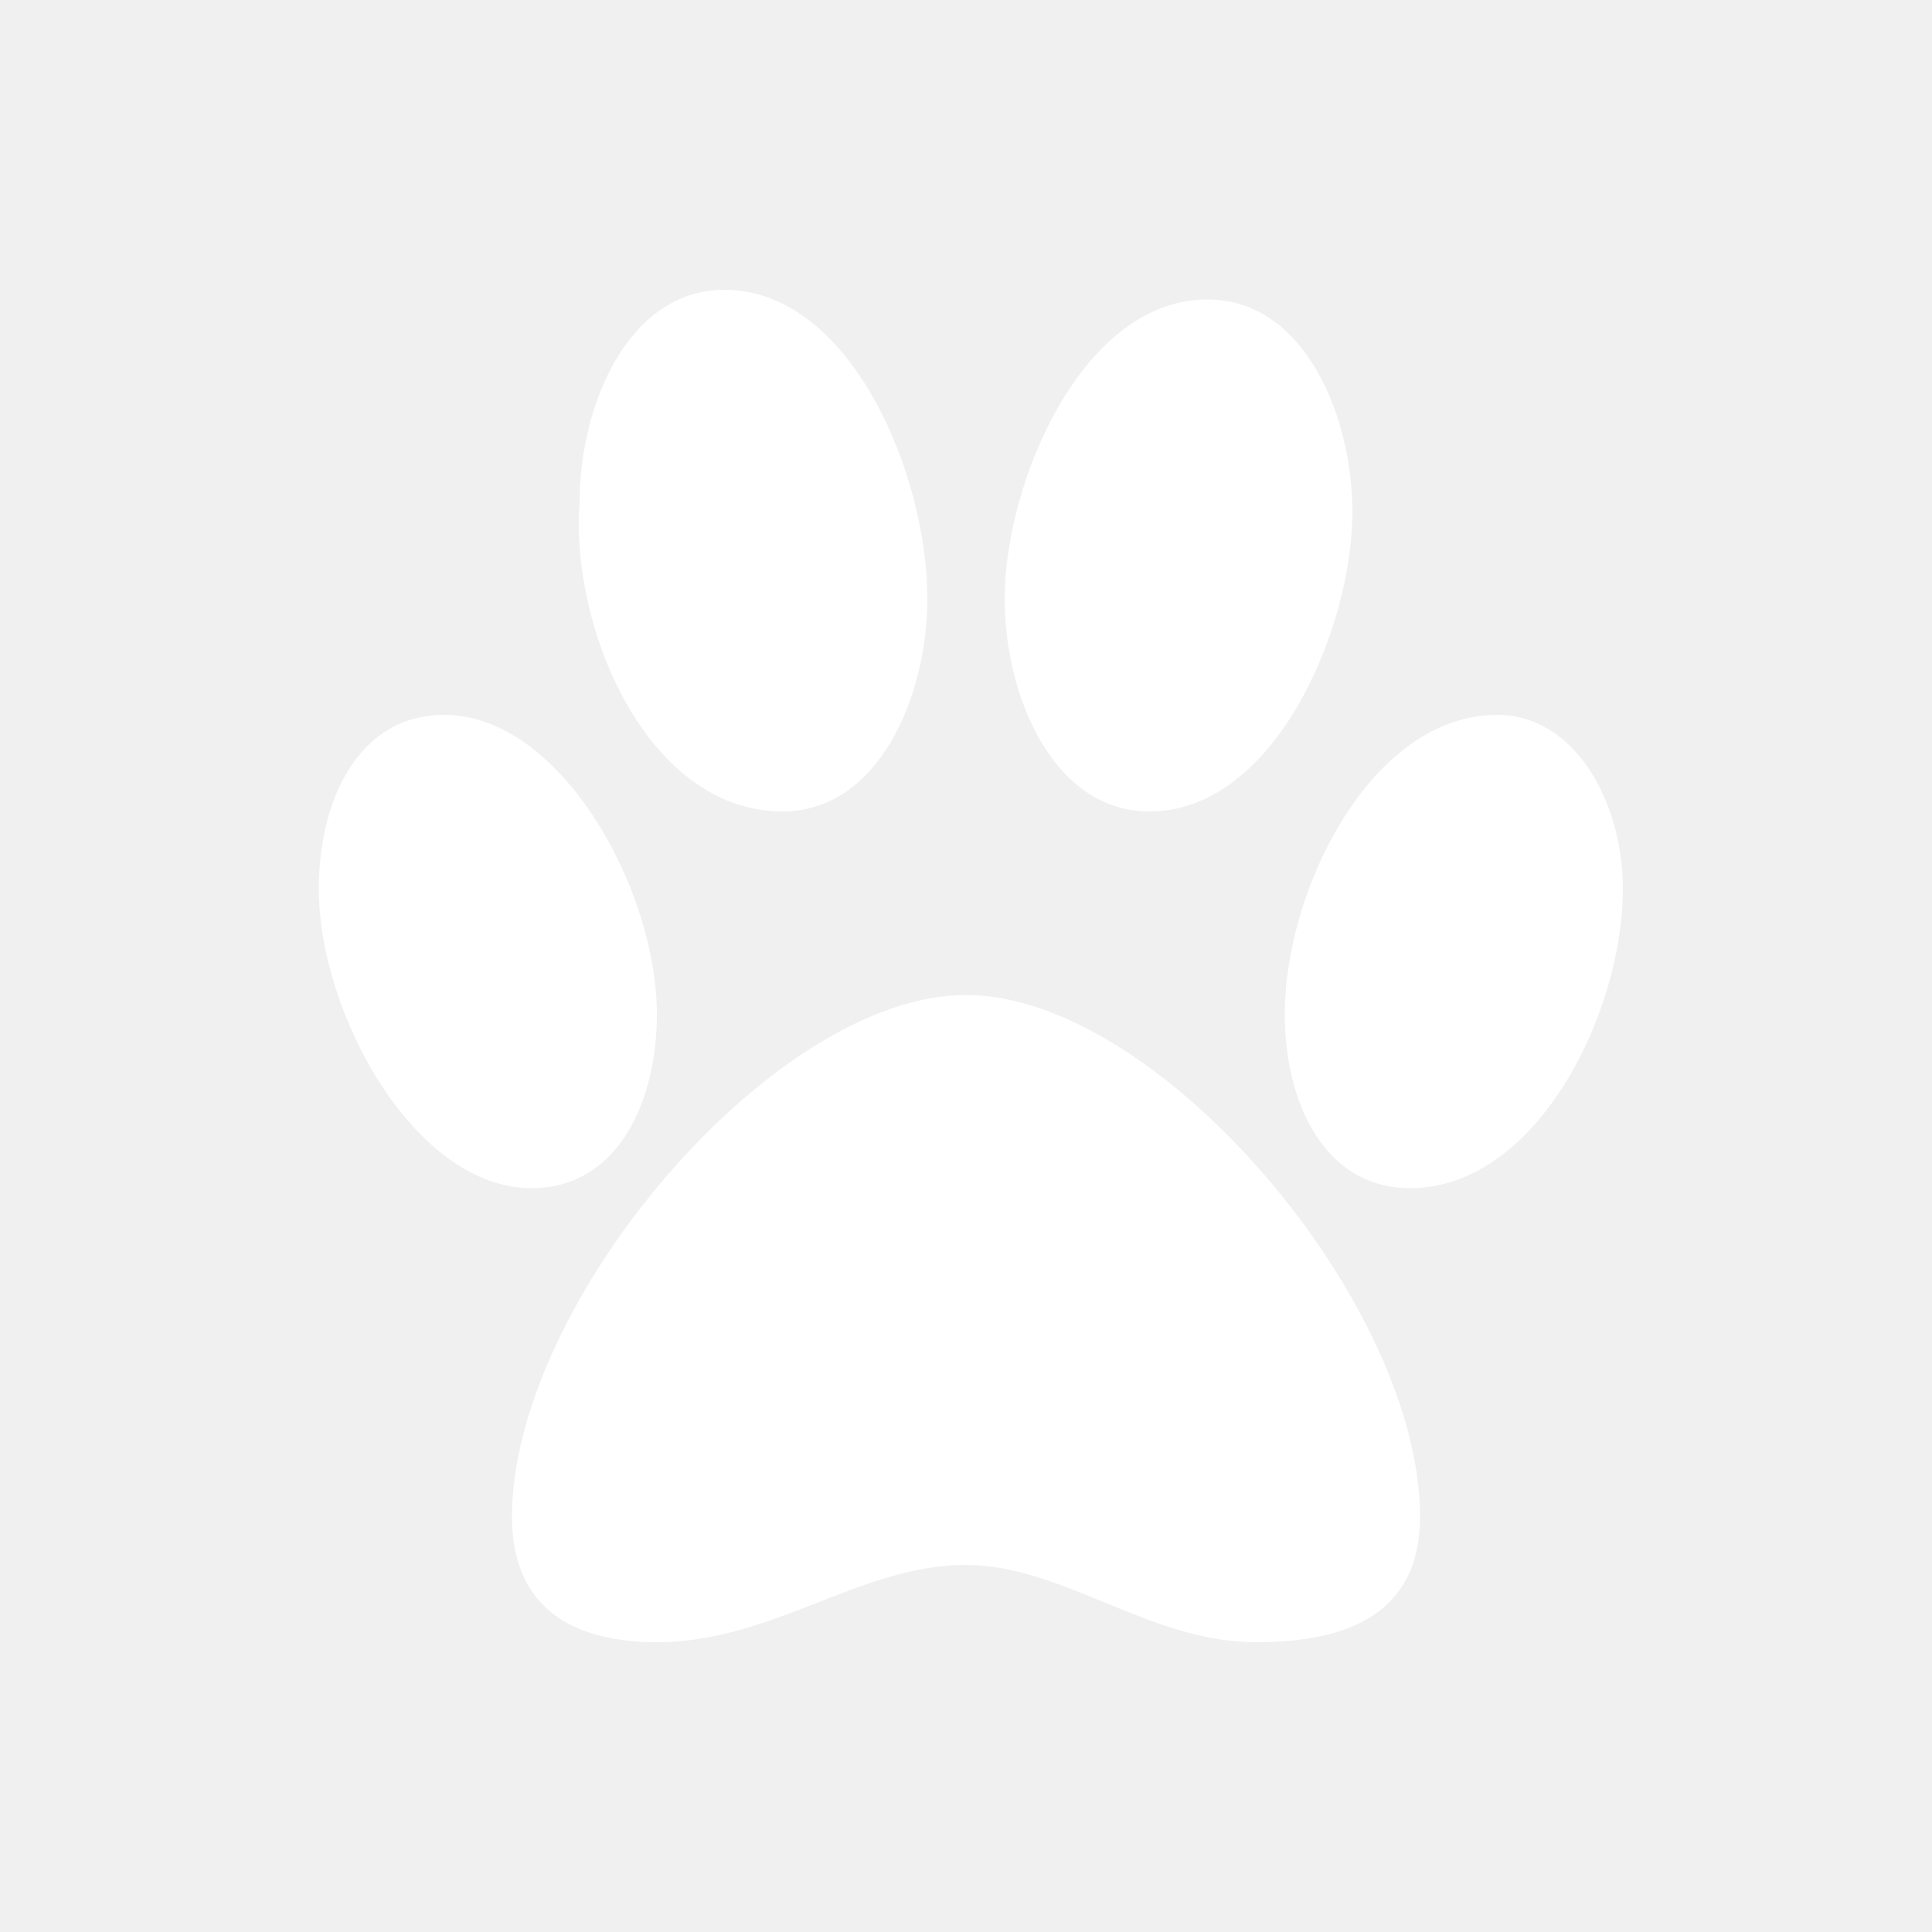
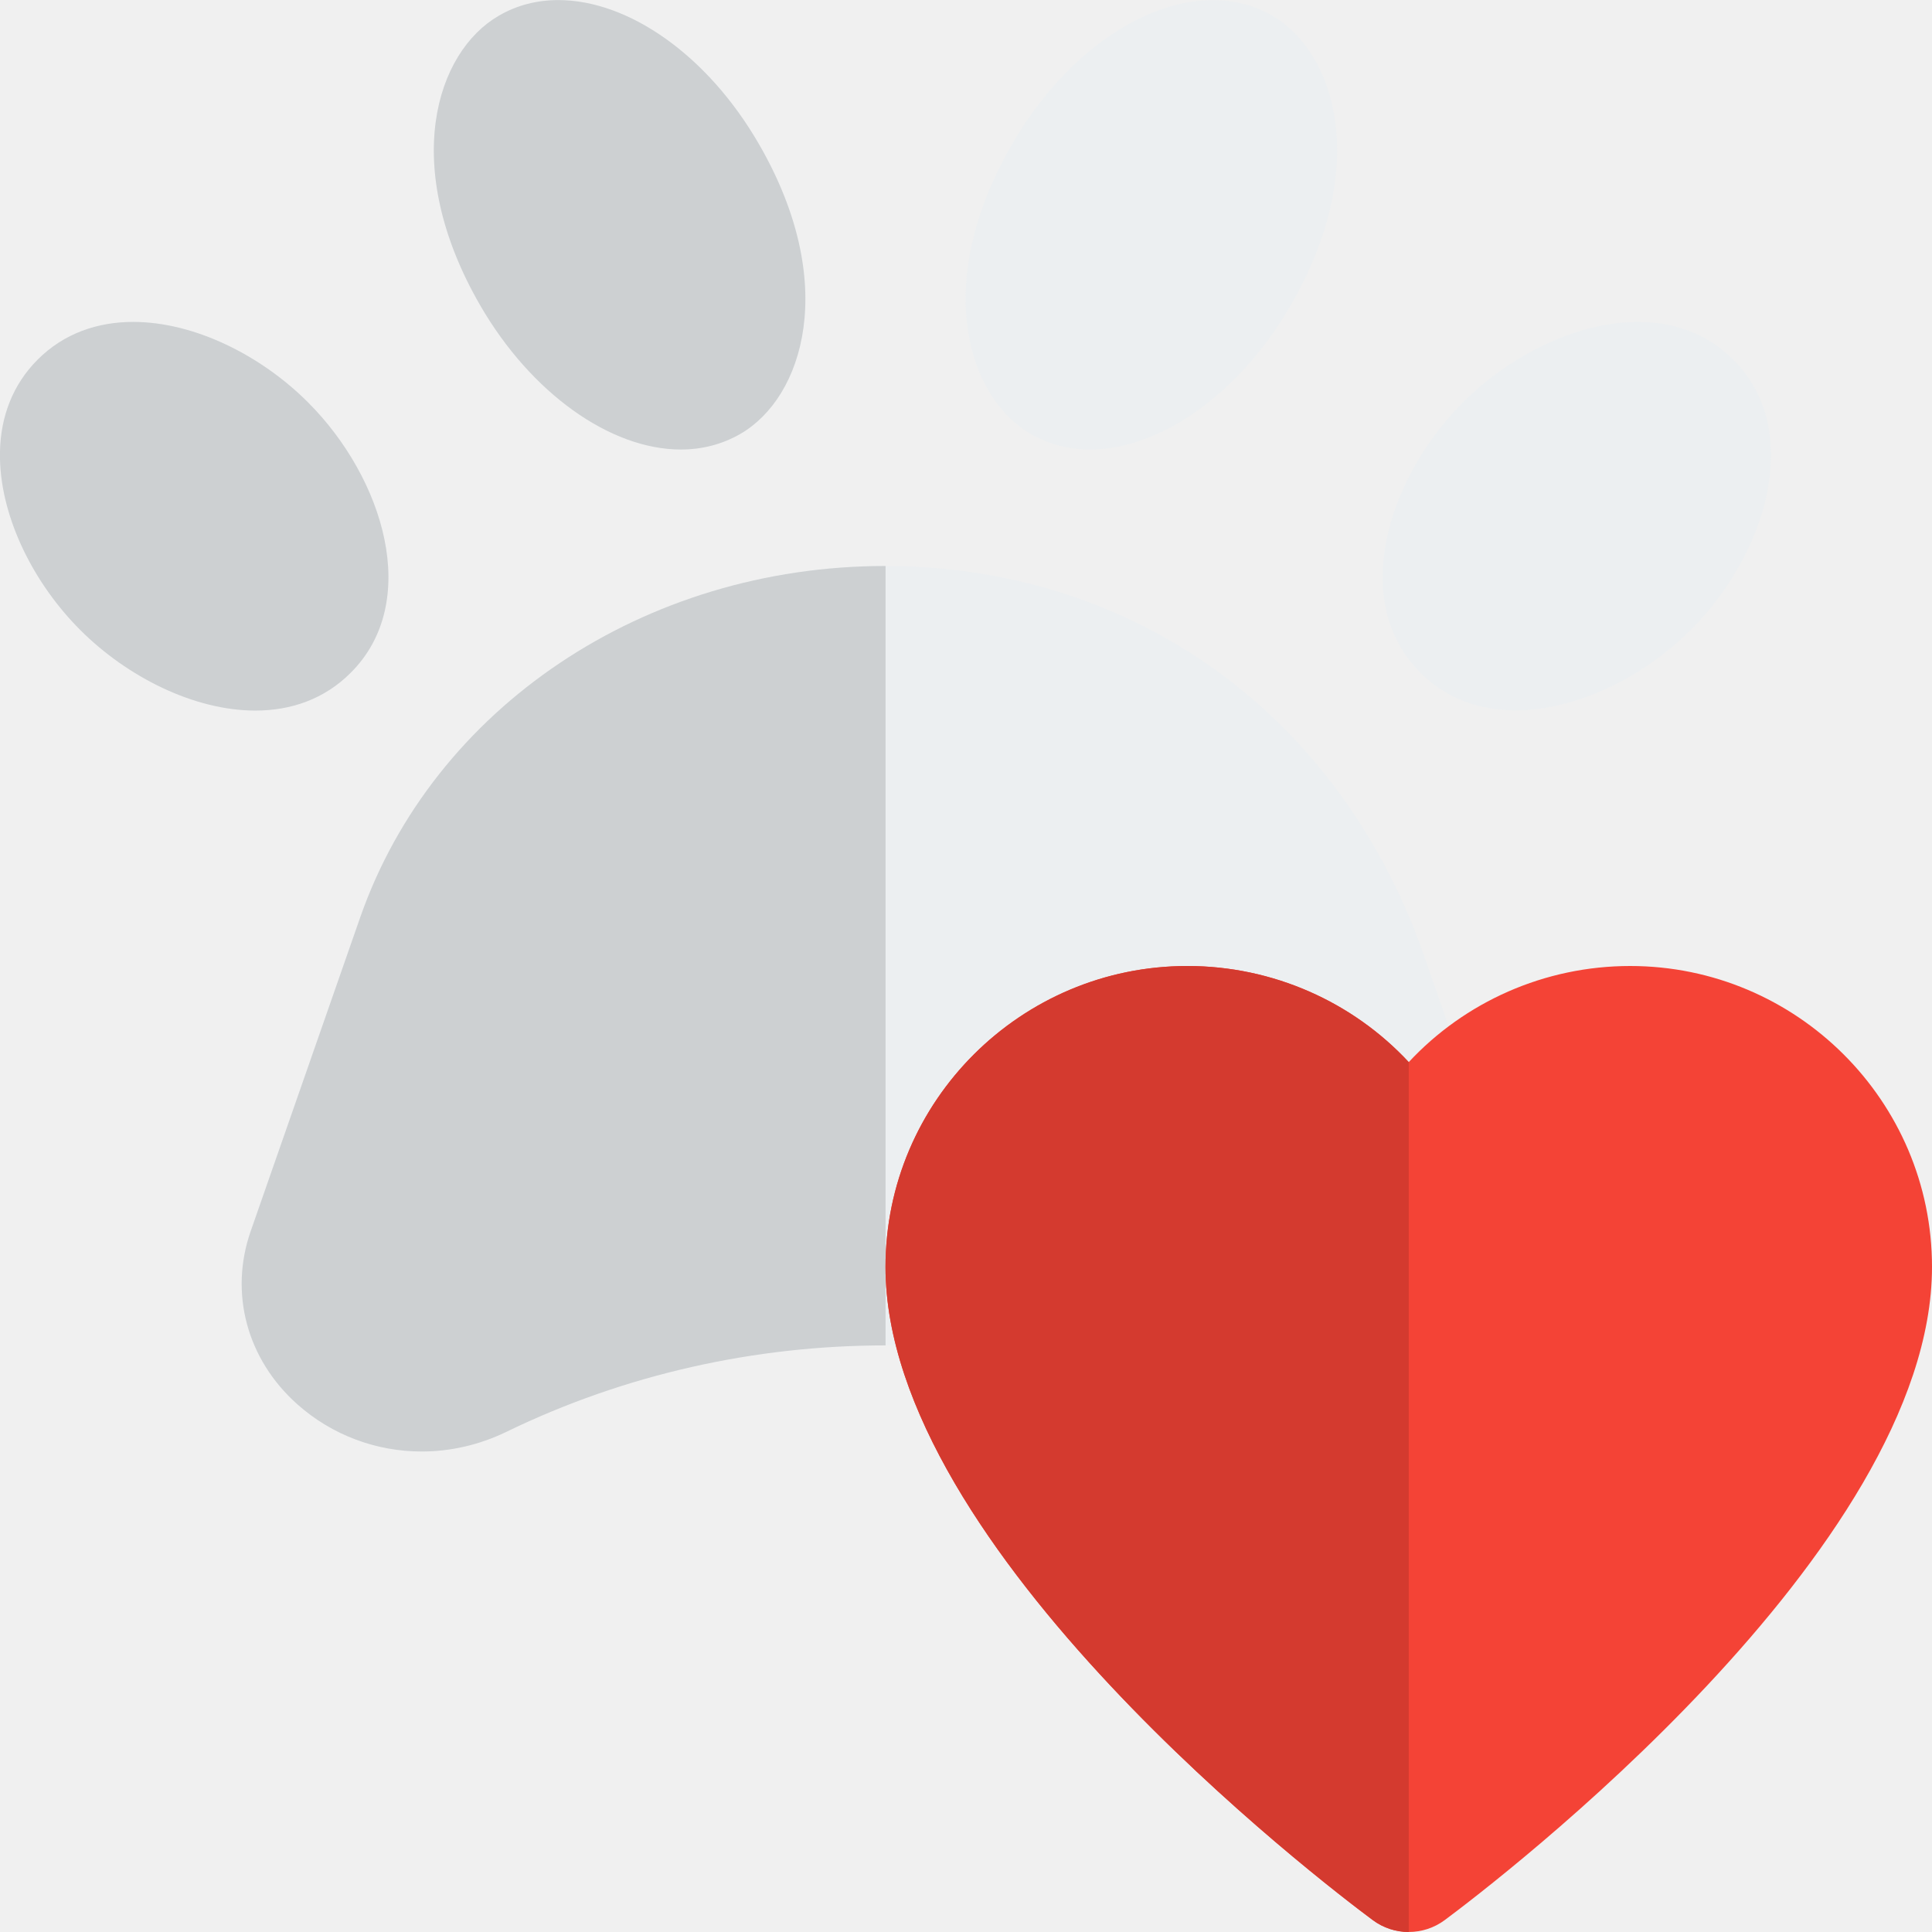
- <svg xmlns="http://www.w3.org/2000/svg" width="20" height="20" preserveAspectRatio="xMidYMid meet" viewBox="0 0 20 20" style="-ms-transform: rotate(360deg); -webkit-transform: rotate(360deg); transform: rotate(360deg);">
-   <path d="M11.9 8.4c1.3 0 2.1-1.9 2.1-3.1c0-1-.5-2.2-1.5-2.2c-1.3 0-2.1 1.9-2.1 3.1c0 1 .5 2.2 1.5 2.2zm-3.8 0c1 0 1.5-1.2 1.5-2.2C9.6 4.9 8.8 3 7.5 3C6.5 3 6 4.2 6 5.2c-.1 1.3.7 3.2 2.1 3.2zm7.4-1c-1.3 0-2.2 1.8-2.2 3.1c0 .9.4 1.8 1.3 1.8c1.3 0 2.2-1.8 2.2-3.1c0-.9-.5-1.8-1.3-1.8zm-8.7 3.1c0-1.3-1-3.1-2.2-3.1c-.9 0-1.3.9-1.3 1.8c0 1.3 1 3.1 2.2 3.1c.9 0 1.3-.9 1.3-1.8zm3.2-.2c-2 0-4.7 3.2-4.7 5.4c0 1 .7 1.3 1.5 1.3c1.2 0 2.1-.8 3.2-.8c1 0 1.9.8 3 .8c.8 0 1.7-.2 1.7-1.3c0-2.2-2.7-5.4-4.7-5.4z" fill="#FFFFFF" />
-   <rect x="0" y="0" width="20" height="20" fill="rgba(0, 0, 0, 0)" />
+ <svg xmlns="http://www.w3.org/2000/svg" id="color" height="512" viewBox="0 0 24 24" width="512">
+   <g fill="#eceff1">
+     <path d="m3.693 17.445c-.626-.558-.849-1.383-.579-2.153l1.359-3.894c.912-2.612 3.533-4.367 6.522-4.367 3.091 0 5.652 1.853 6.693 4.835l1.196 3.426c.269.771.047 1.596-.579 2.153-.708.629-1.727.764-2.592.343-2.951-1.434-6.477-1.435-9.43.001-.868.421-1.882.285-2.59-.344" />
+     <path d="m5.966 3.792c-1.001-1.733-.55-3.147.232-3.598.969-.562 2.391.14 3.231 1.598 1.002 1.732.549 3.147-.232 3.598-1 .577-2.417-.186-3.231-1.598" />
+     <path d="m12.803 5.39c-.78-.45-1.233-1.866-.231-3.598.841-1.457 2.263-2.158 3.231-1.598.781.45 1.232 1.864.231 3.598-.813 1.411-2.231 2.175-3.231 1.598z" />
+     <path d="m.998 7.826c-.935-.933-1.417-2.471-.53-3.358.889-.889 2.428-.402 3.358.53.94.94 1.413 2.477.53 3.358-.894.897-2.435.393-3.358-.53" />
+     <path d="m17.644 8.356c-.883-.881-.41-2.418.53-3.358.931-.932 2.47-1.419 3.358-.53.887.887.404 2.426-.53 3.358-.924.924-2.47 1.422-3.358.53z" />
+   </g>
+   <path d="m10.996 7.031c-2.989 0-5.61 1.755-6.522 4.367l-1.359 3.894c-.27.771-.047 1.596.579 2.153.434.386.984.586 1.545.586.353 0 .711-.08 1.047-.242 1.476-.718 3.096-1.076 4.715-1.076v-.974-8.708c-.002 0-.004 0-.005 0" fill="#cdd0d2" />
+   <path d="m6.936.001c-.262 0-.513.062-.739.194-.781.45-1.233 1.864-.232 3.598.629 1.088 1.615 1.791 2.492 1.791.26 0 .511-.062.74-.194.78-.45 1.233-1.866.232-3.598-.645-1.118-1.631-1.791-2.493-1.791" fill="#cdd0d2" />
+   <path d="m1.654 3.999c-.442 0-.859.141-1.187.469-.314.315-.457.713-.467 1.136v.102c.018.741.422 1.546.998 2.121.584.584 1.415 1 2.174 1 .44 0 .856-.14 1.185-.47.883-.881.41-2.418-.53-3.358-.588-.589-1.417-1-2.173-1" fill="#cdd0d2" />
+   <path d="m17.053 23.852c-.62-.461-6.053-4.601-6.053-8.114 0-2.061 1.683-3.738 3.75-3.738 1.063 0 2.054.446 2.75 1.194.696-.748 1.687-1.194 2.75-1.194 2.067 0 3.75 1.677 3.75 3.738 0 3.512-5.433 7.653-6.053 8.114-.265.197-.629.197-.894 0" fill="#f44336" />
+   <path d="m14.75 12c-2.067 0-3.75 1.677-3.75 3.738 0 3.512 5.433 7.653 6.053 8.114.133.099.29.148.447.148v-10.806c-.696-.748-1.687-1.194-2.75-1.194" fill="#d43a2f" />
</svg>
